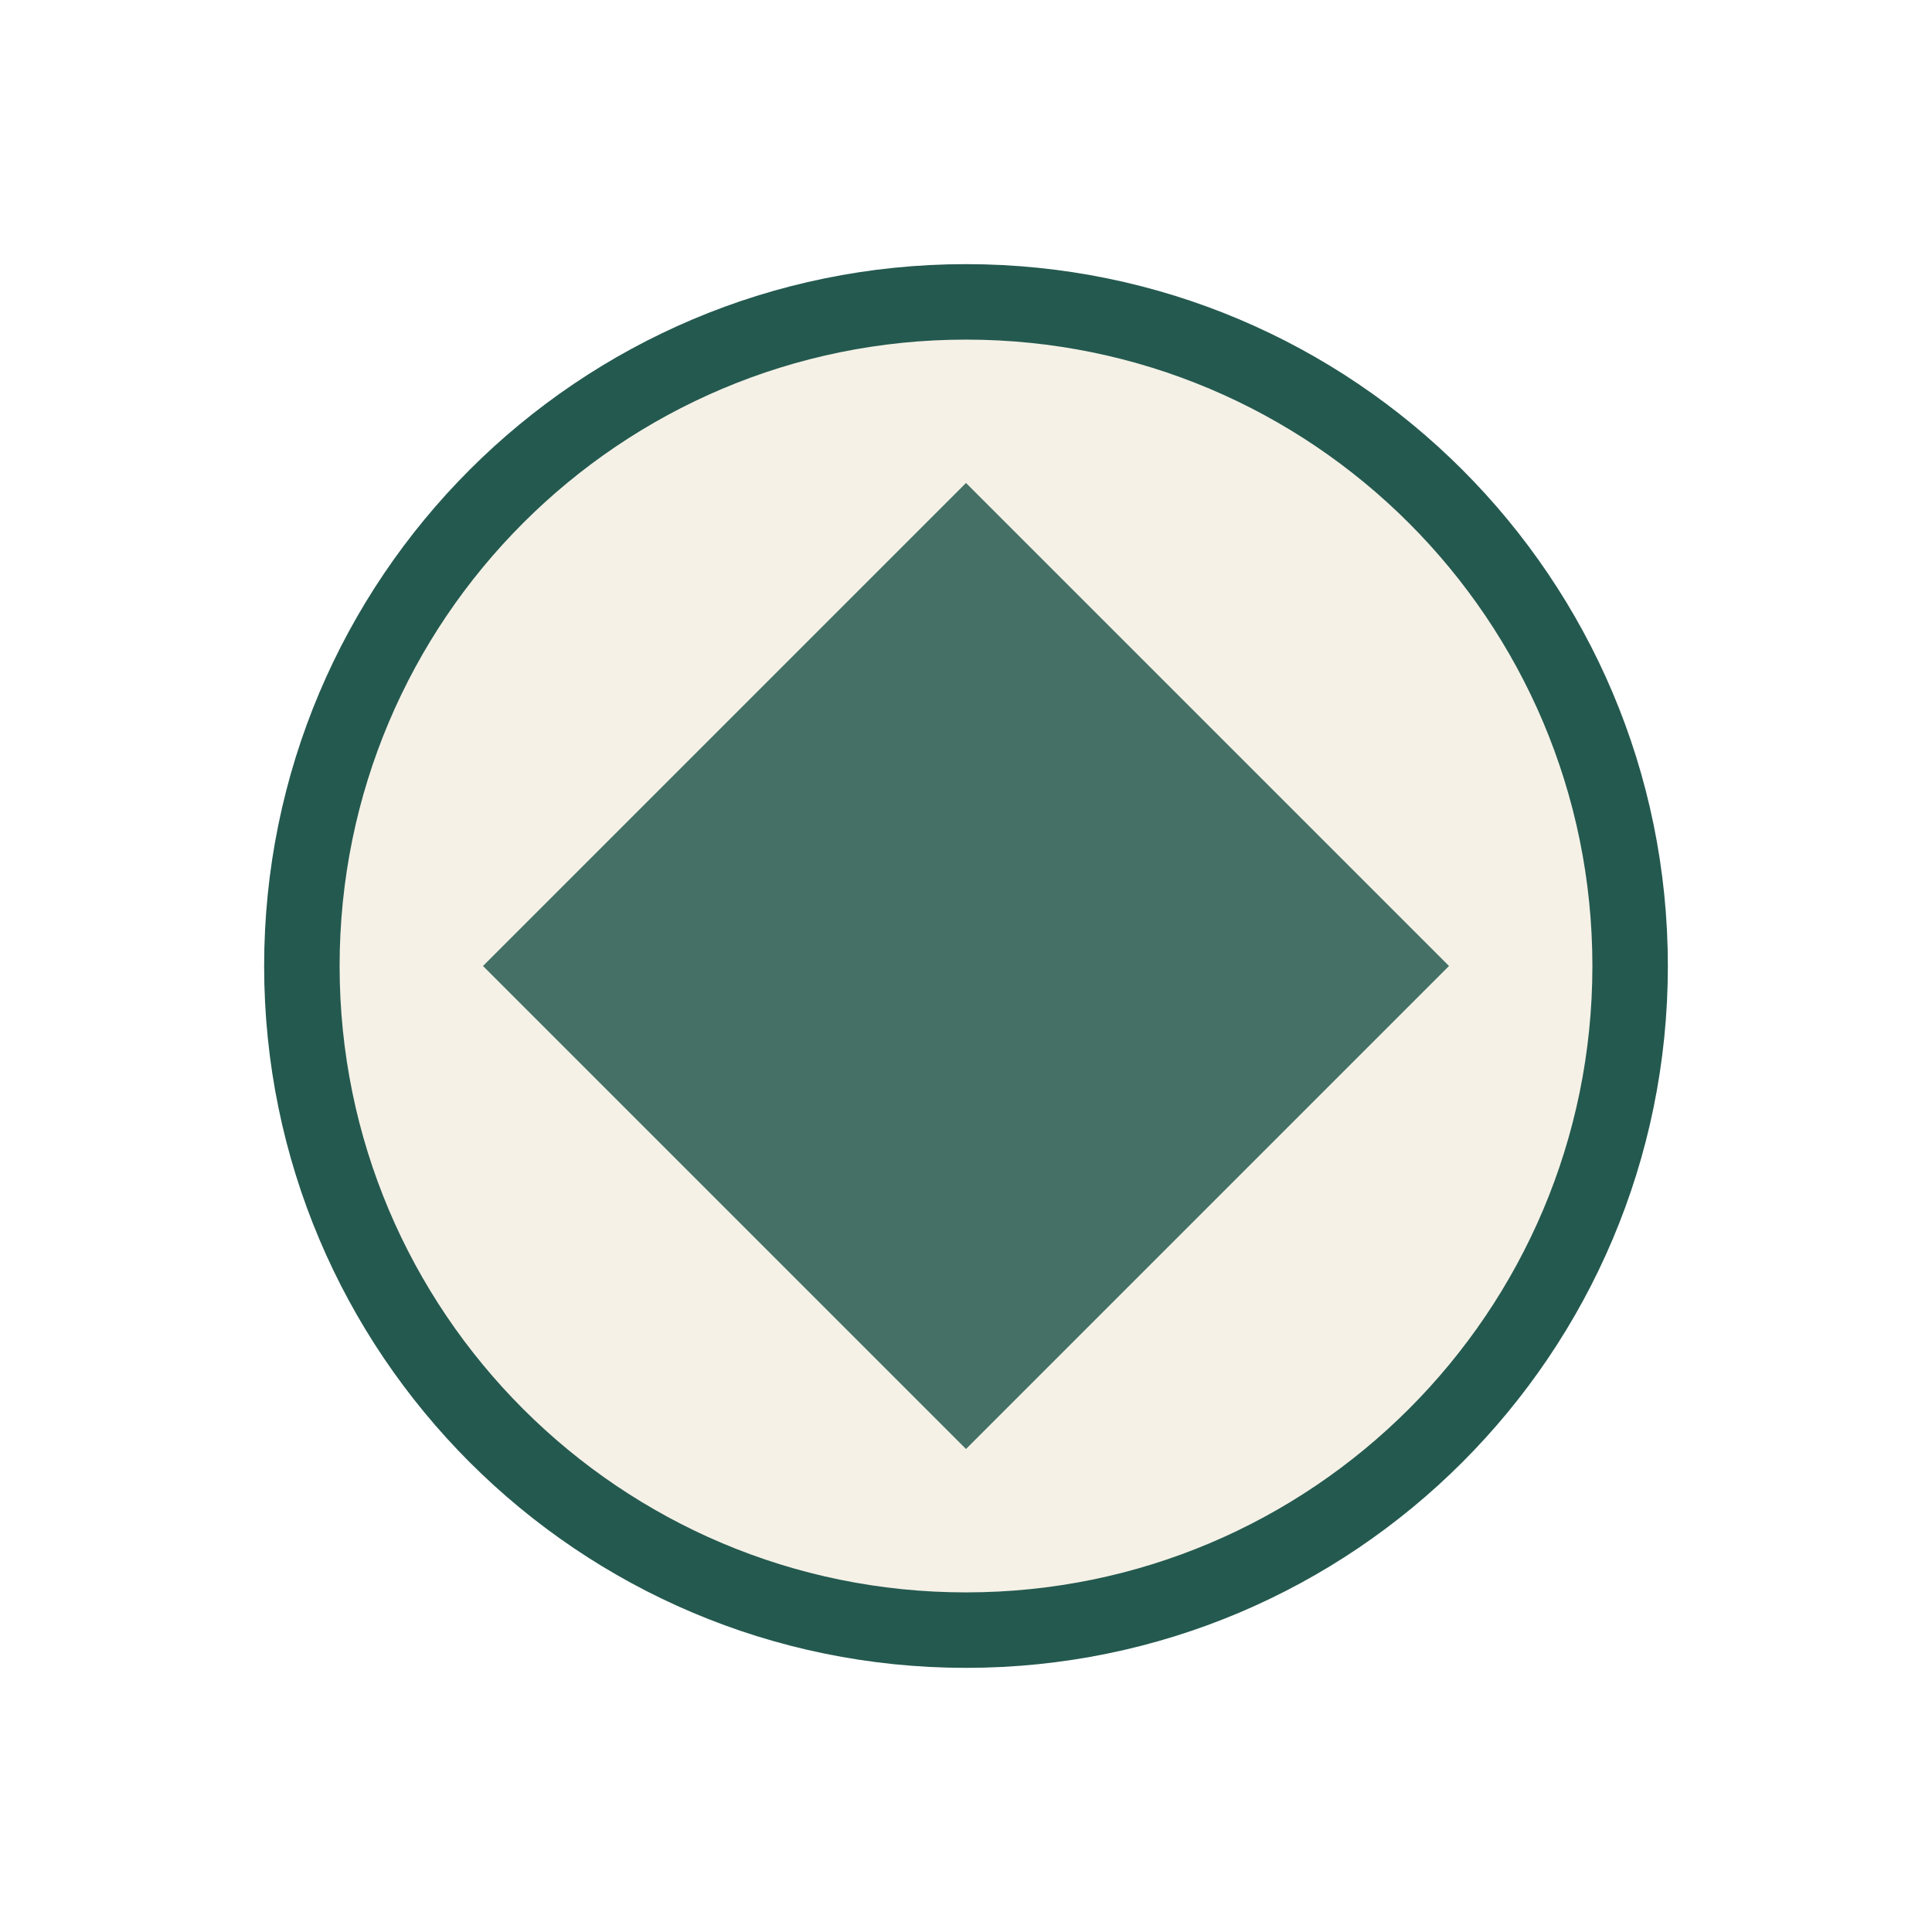
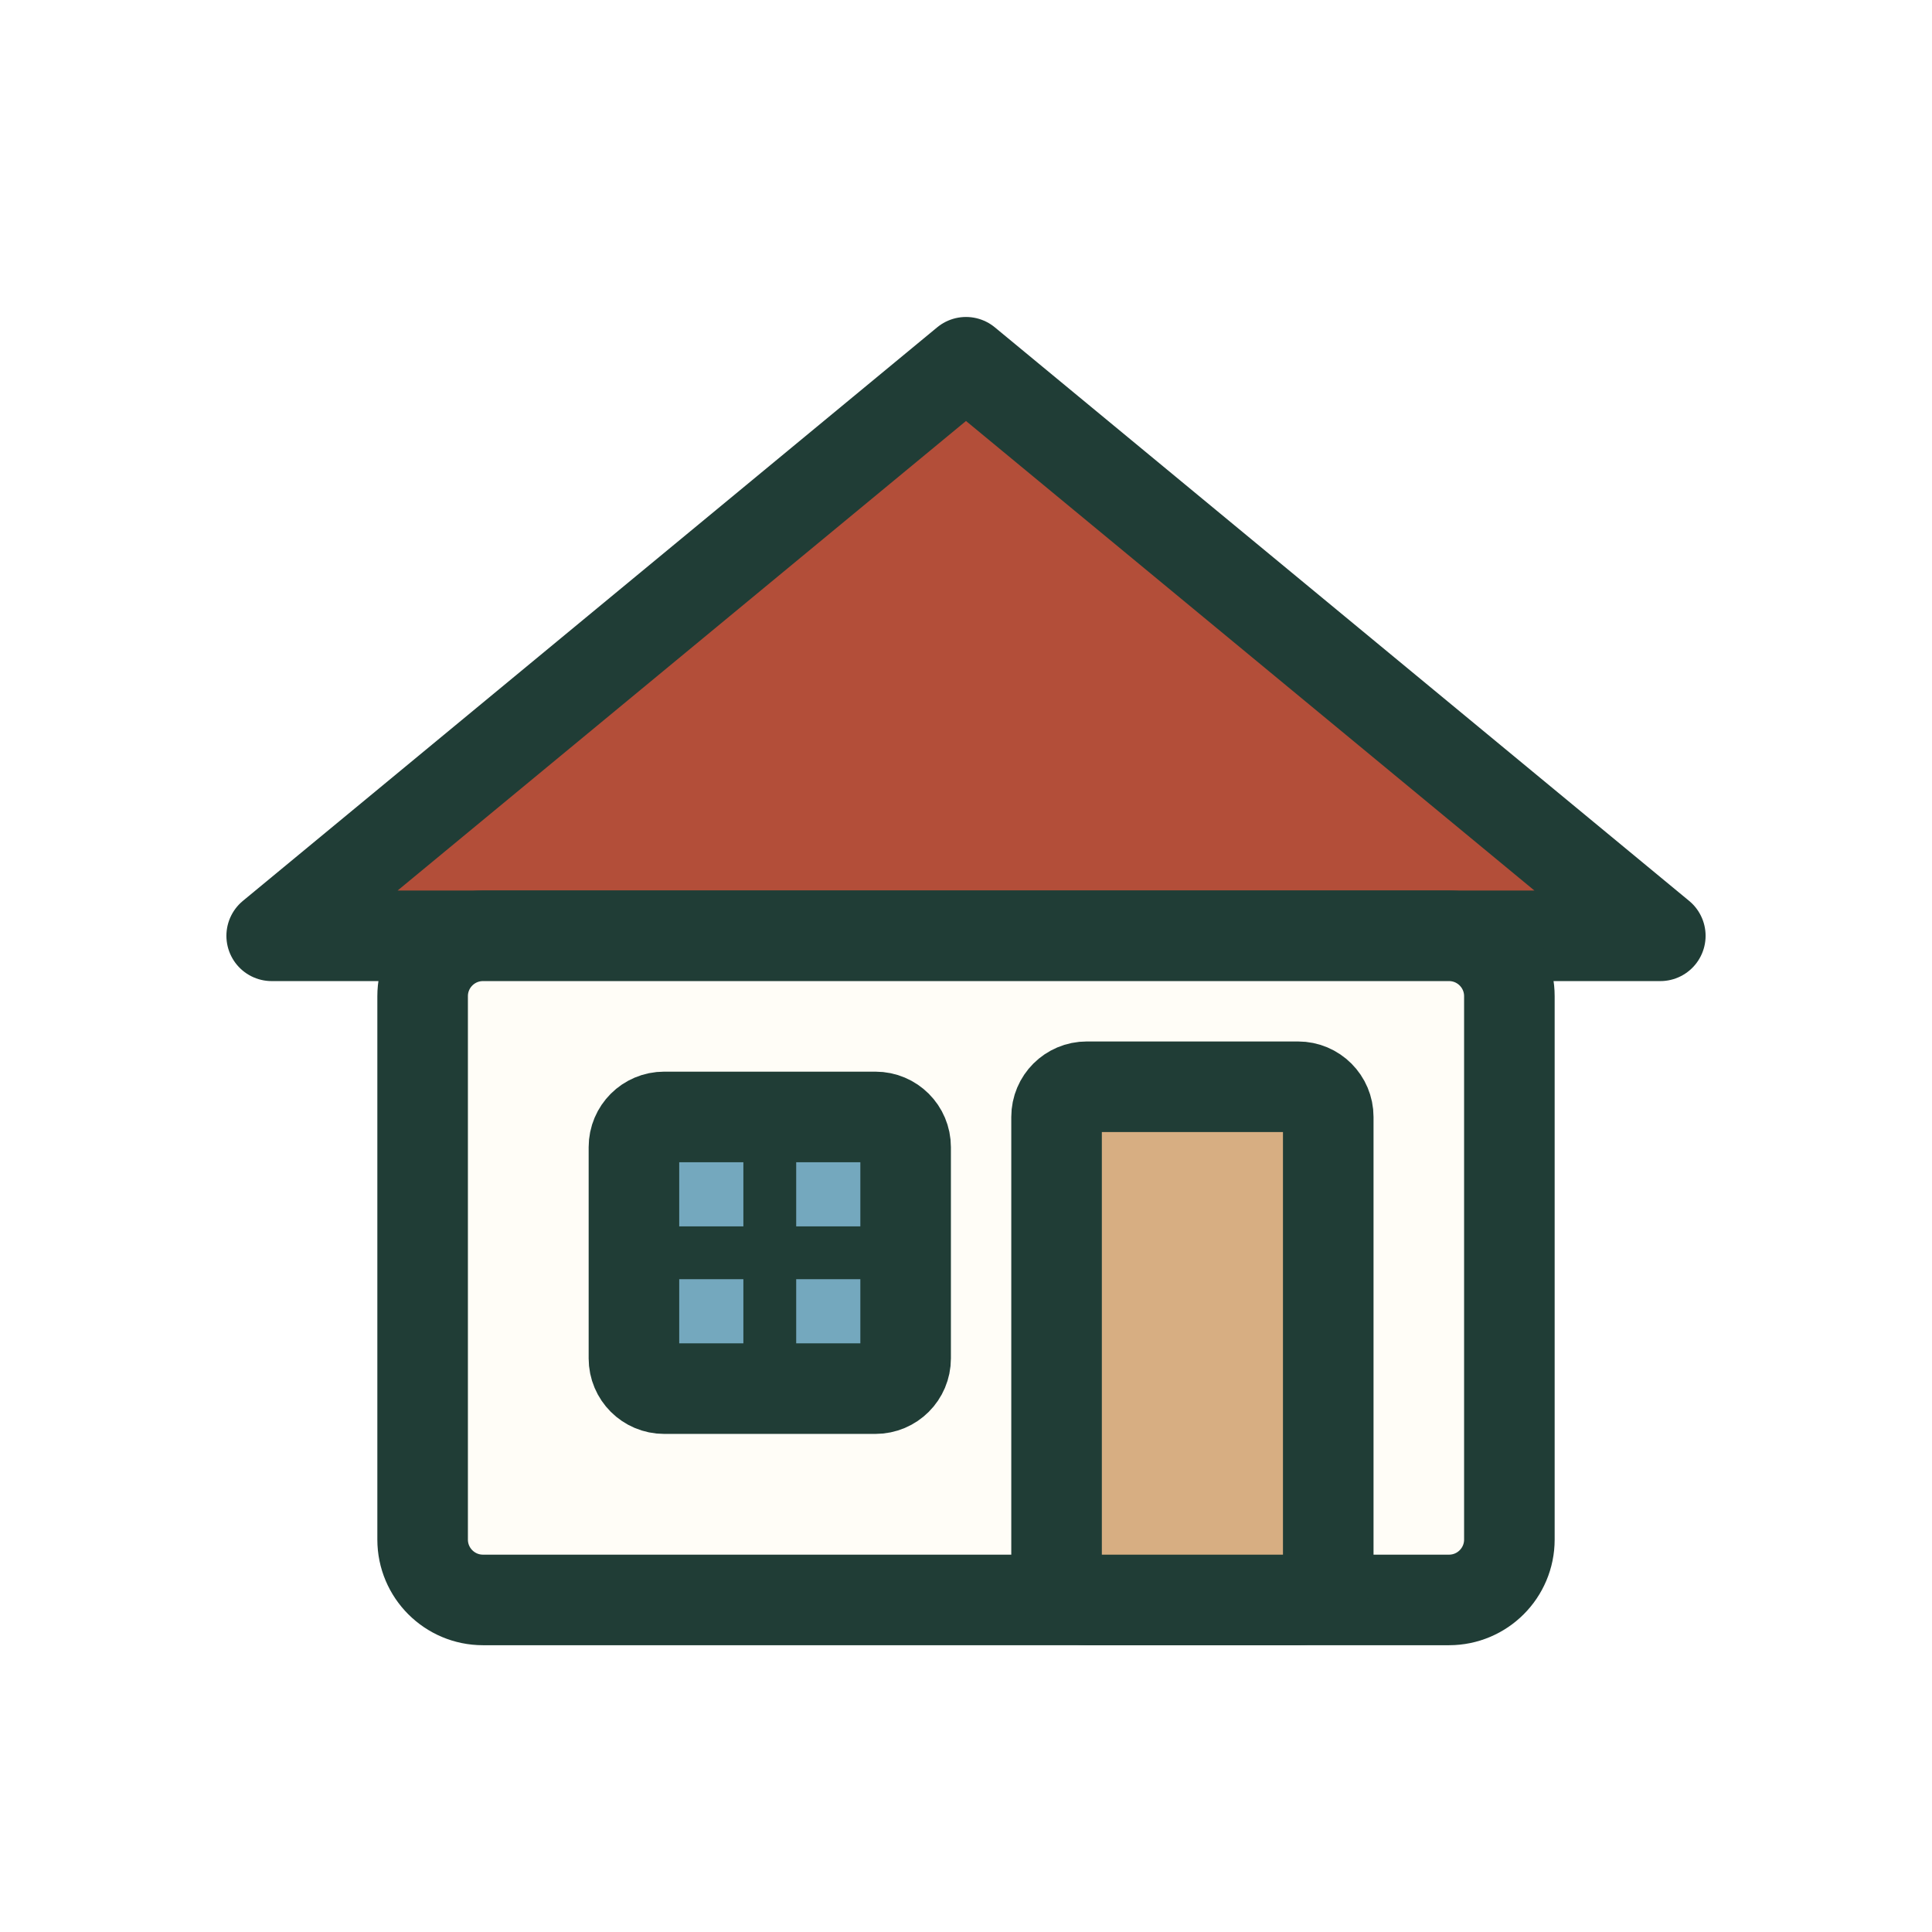
- <svg xmlns="http://www.w3.org/2000/svg" viewBox="0 0 64 64" role="img" aria-label="住宅地のアイコン">
-   <circle cx="32" cy="32" r="22" fill="#F5F1E7" stroke="#24594F" stroke-width="2.5" />
-   <polygon points="32.0,16.0 48.0,32.0 32.0,48.0 16.0,32.0" fill="#24594F" opacity="0.85" />
+ <svg xmlns="http://www.w3.org/2000/svg" viewBox="0 0 128 128" role="img" aria-label="住宅地のアイコン">
+   <g stroke="#203D36" stroke-width="6" stroke-linejoin="round" stroke-linecap="round">
+     <path d="M18 62 L64 24 L110 62 Z" fill="#B34E39" />
+     <rect x="28" y="62" width="72" height="44" rx="4" fill="#FFFDF7" />
+     <rect x="42" y="74" width="18" height="18" rx="2" fill="#74A8BE" />
+     <line x1="51" y1="74" x2="51" y2="92" stroke-width="3.5" />
+     <line x1="42" y1="83" x2="60" y2="83" stroke-width="3.5" />
+     <rect x="70" y="72" width="18" height="34" rx="2" fill="#D7AE82" />
+   </g>
</svg>
